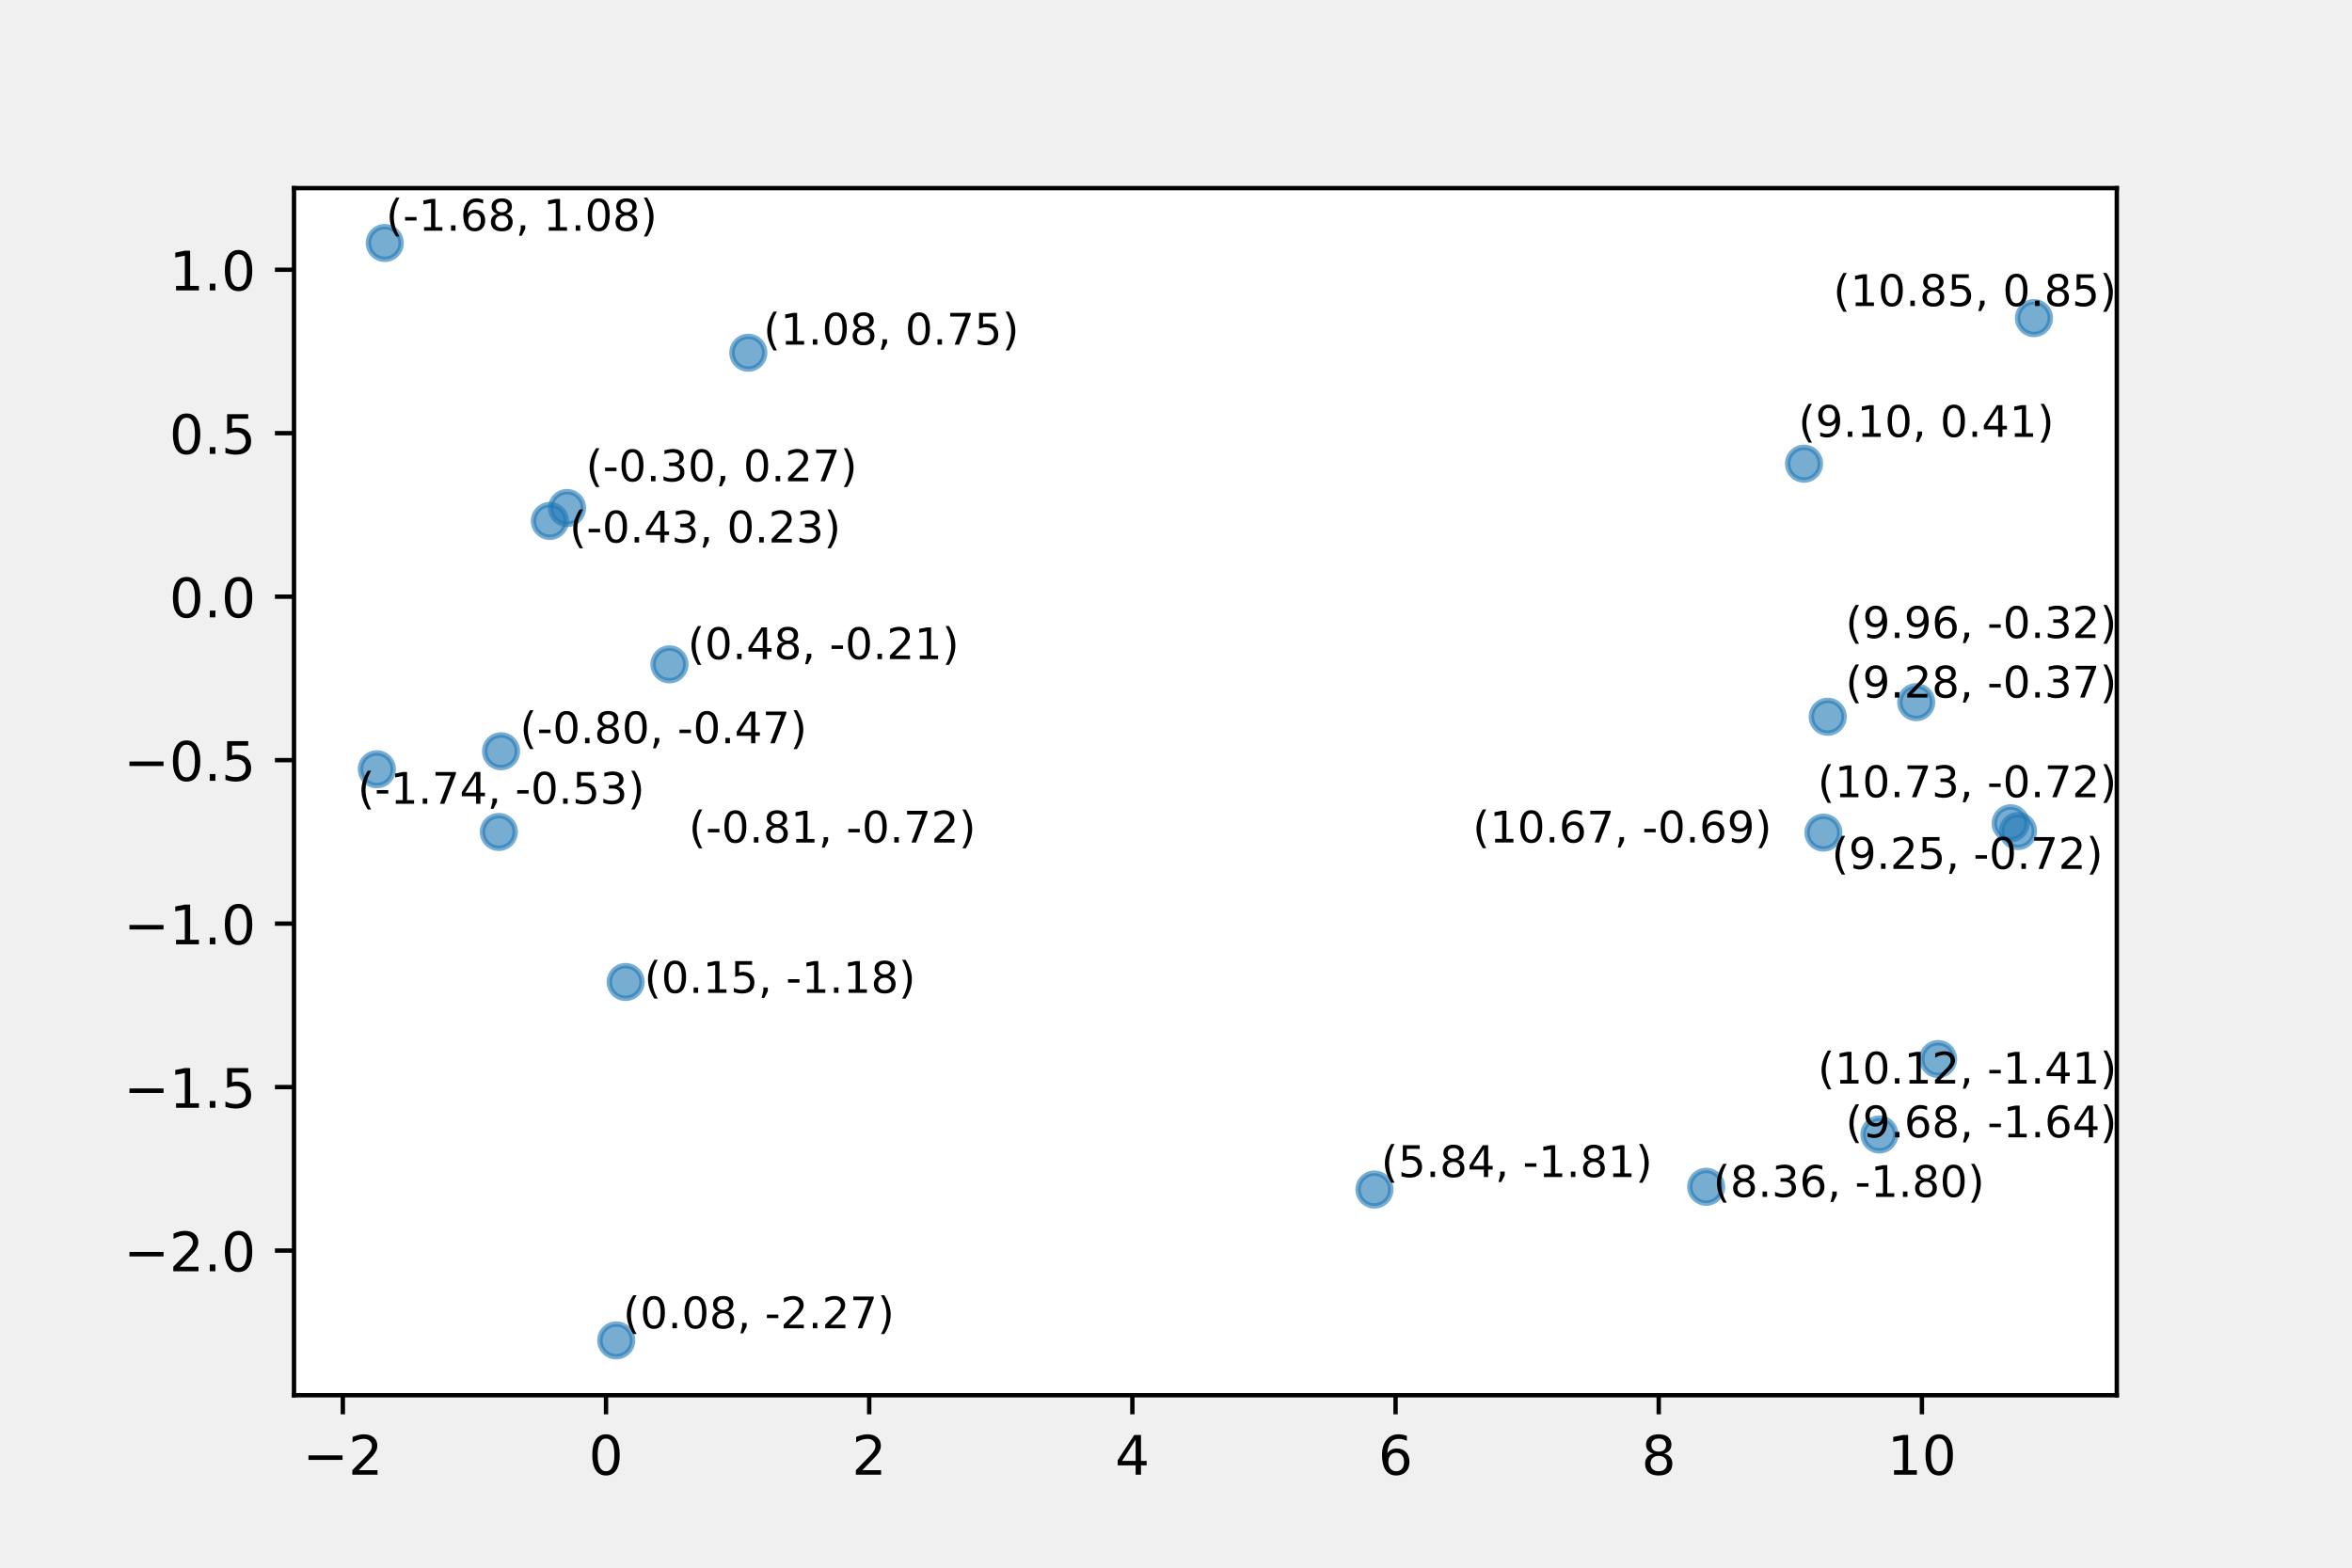
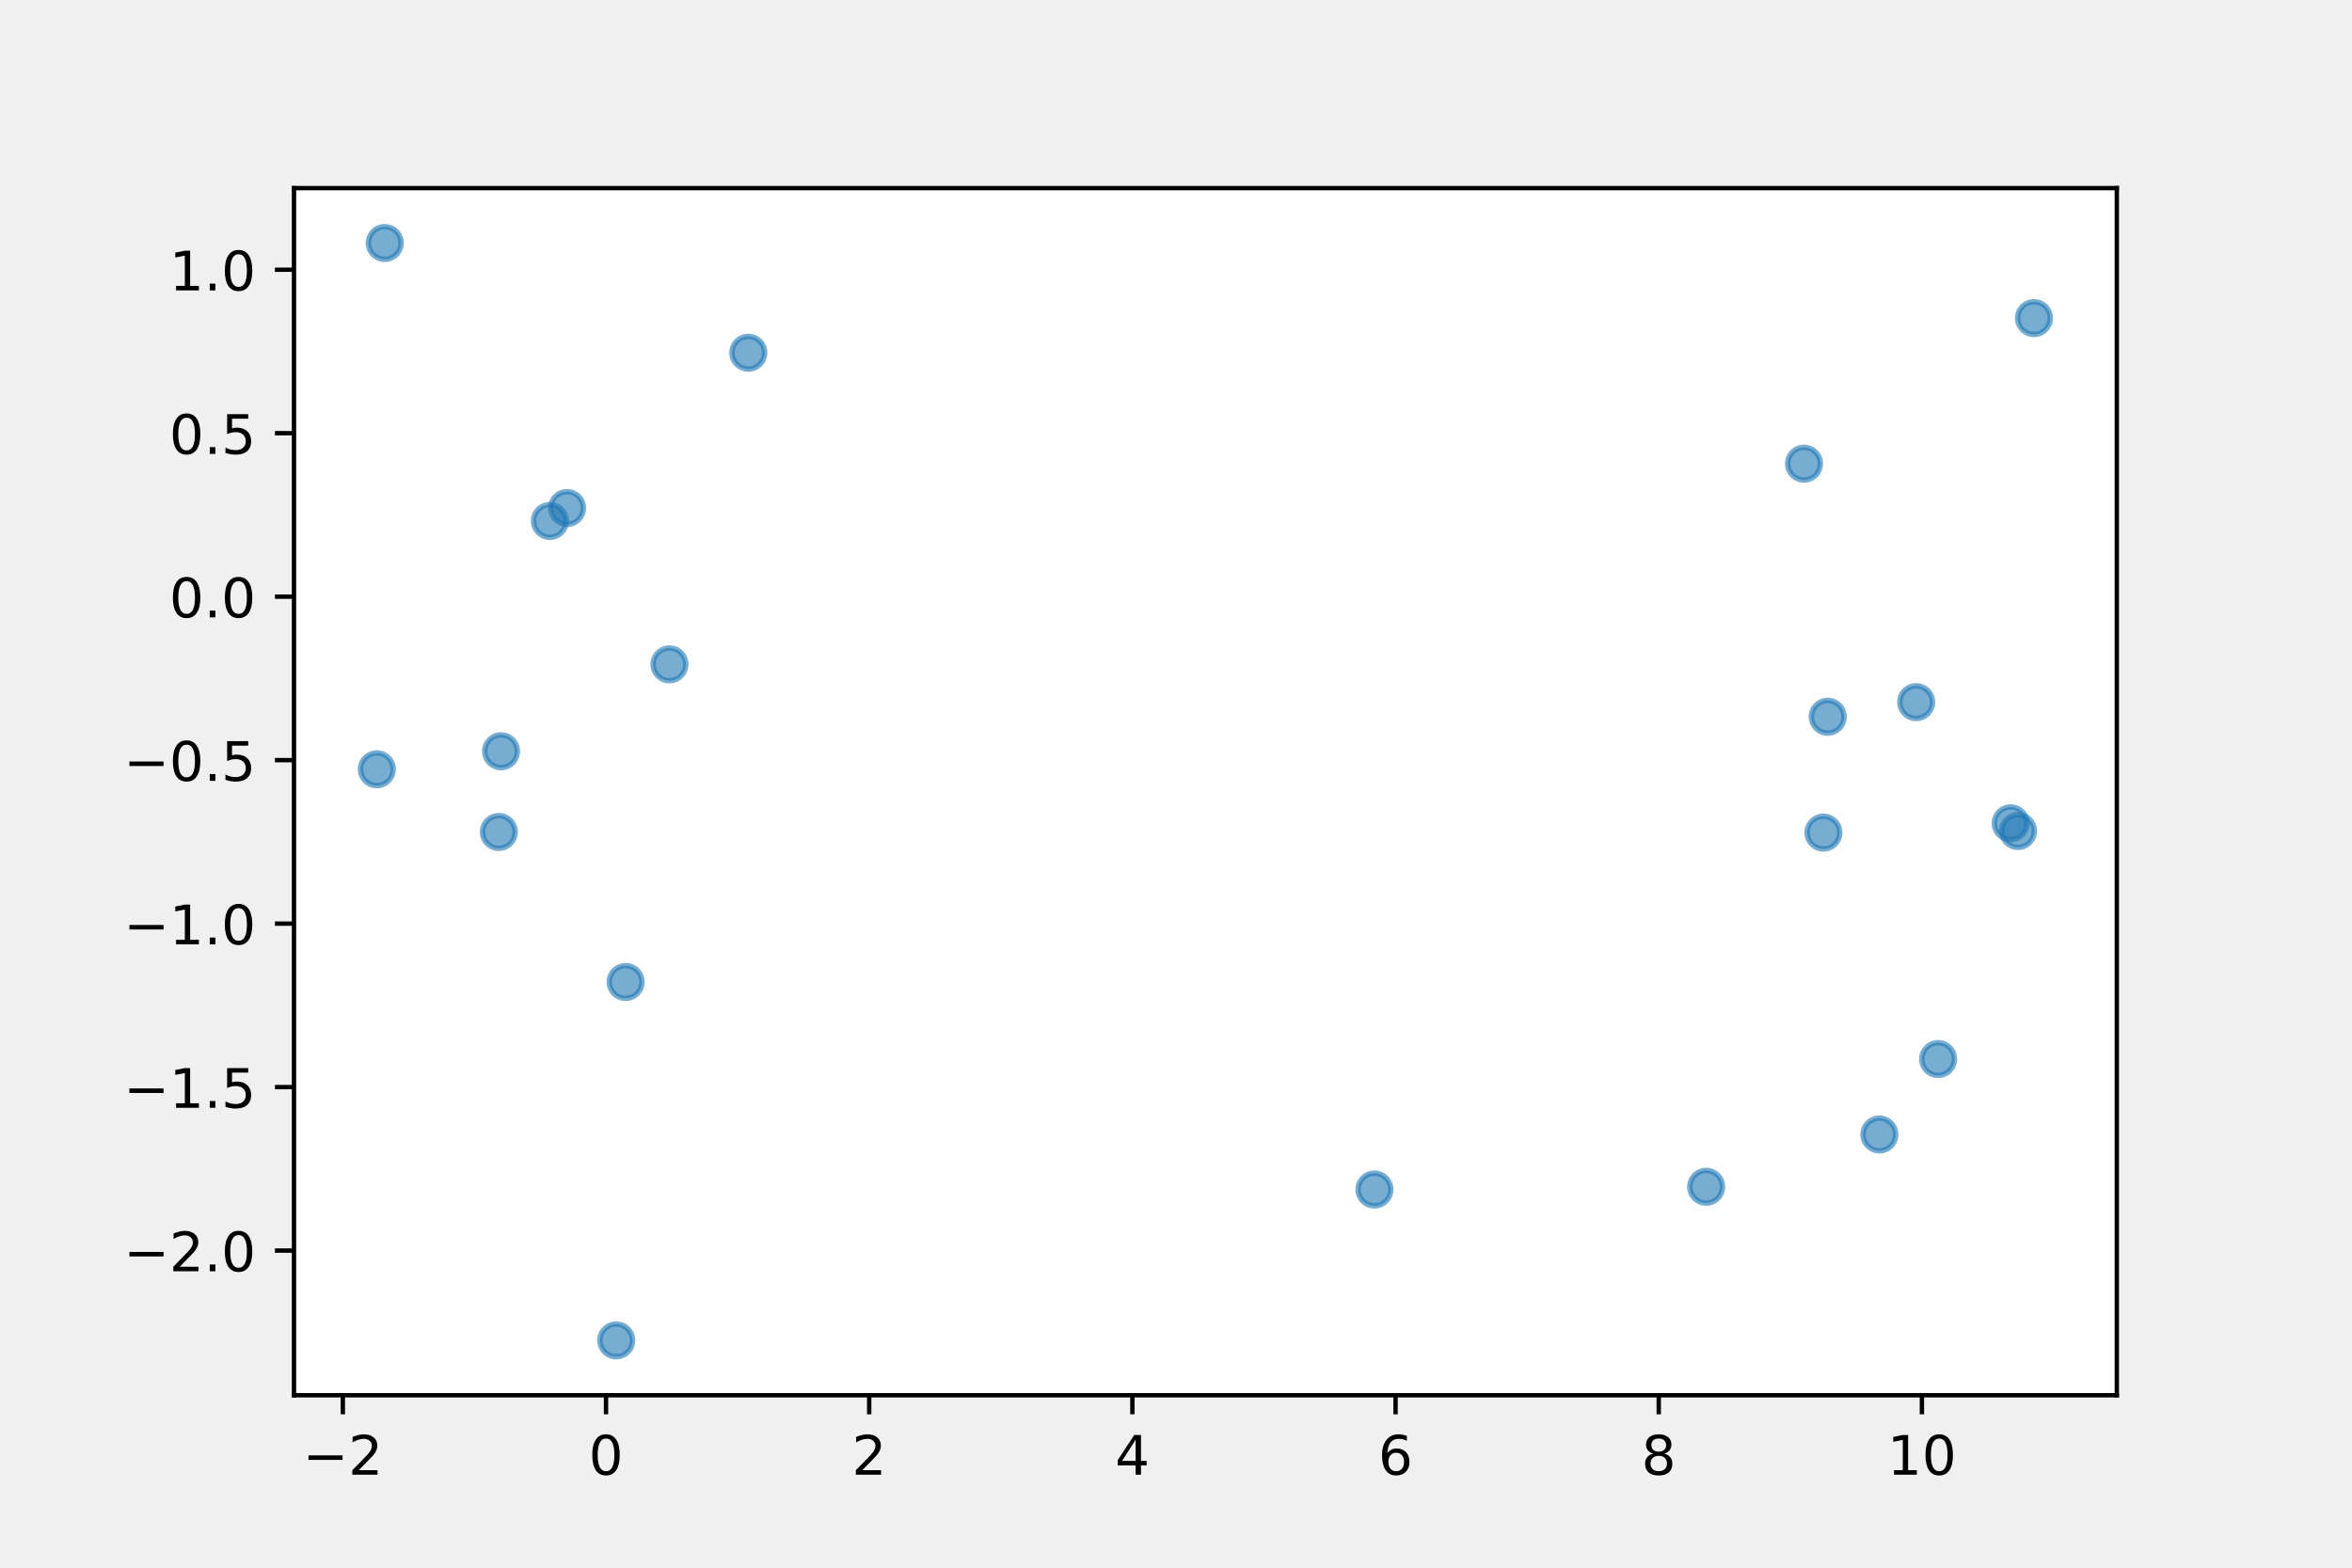
<svg xmlns="http://www.w3.org/2000/svg" xmlns:xlink="http://www.w3.org/1999/xlink" width="432pt" height="288pt" viewBox="0 0 432 288" version="1.1">
  <defs>
    <style type="text/css">*{stroke-linejoin: round; stroke-linecap: butt}</style>
  </defs>
  <g id="figure_1">
    <g id="patch_1">
      <path d="M 0 288  L 432 288  L 432 0  L 0 0  L 0 288  z " style="fill: none" />
    </g>
    <g id="axes_1">
      <g id="patch_2">
        <path d="M 54 256.32  L 388.8 256.32  L 388.8 34.56  L 54 34.56  z " style="fill: #ffffff" />
      </g>
      <g id="PathCollection_1">
        <defs>
-           <path id="mcb0dce5cf6" d="M 0 3  C 0.796 3 1.559 2.684 2.121 2.121  C 2.684 1.559 3 0.796 3 0  C 3 -0.796 2.684 -1.559 2.121 -2.121  C 1.559 -2.684 0.796 -3 0 -3  C -0.796 -3 -1.559 -2.684 -2.121 -2.121  C -2.684 -1.559 -3 -0.796 -3 0  C -3 0.796 -2.684 1.559 -2.121 2.121  C -1.559 2.684 -0.796 3 0 3  z " style="stroke: #1f77b4; stroke-opacity: 0.6" />
+           <path id="mb36b441640" d="M 0 3  C 0.796 3 1.559 2.684 2.121 2.121  C 2.684 1.559 3 0.796 3 0  C 3 -0.796 2.684 -1.559 2.121 -2.121  C 1.559 -2.684 0.796 -3 0 -3  C -0.796 -3 -1.559 -2.684 -2.121 -2.121  C -2.684 -1.559 -3 -0.796 -3 0  C -3 0.796 -2.684 1.559 -2.121 2.121  C -1.559 2.684 -0.796 3 0 3  z " style="stroke: #1f77b4; stroke-opacity: 0.6" />
        </defs>
-         <g clip-path="url(#pffc2792669)">
-           <use xlink:href="#mcb0dce5cf6" x="100.999" y="95.705" style="fill: #1f77b4; fill-opacity: 0.6; stroke: #1f77b4; stroke-opacity: 0.6" />
-           <use xlink:href="#mcb0dce5cf6" x="137.446" y="64.802" style="fill: #1f77b4; fill-opacity: 0.6; stroke: #1f77b4; stroke-opacity: 0.6" />
-           <use xlink:href="#mcb0dce5cf6" x="114.914" y="180.402" style="fill: #1f77b4; fill-opacity: 0.6; stroke: #1f77b4; stroke-opacity: 0.6" />
-           <use xlink:href="#mcb0dce5cf6" x="122.96" y="122.05" style="fill: #1f77b4; fill-opacity: 0.6; stroke: #1f77b4; stroke-opacity: 0.6" />
-           <use xlink:href="#mcb0dce5cf6" x="91.624" y="152.842" style="fill: #1f77b4; fill-opacity: 0.6; stroke: #1f77b4; stroke-opacity: 0.6" />
-           <use xlink:href="#mcb0dce5cf6" x="69.218" y="141.323" style="fill: #1f77b4; fill-opacity: 0.6; stroke: #1f77b4; stroke-opacity: 0.6" />
-           <use xlink:href="#mcb0dce5cf6" x="70.669" y="44.64" style="fill: #1f77b4; fill-opacity: 0.6; stroke: #1f77b4; stroke-opacity: 0.6" />
-           <use xlink:href="#mcb0dce5cf6" x="113.187" y="246.24" style="fill: #1f77b4; fill-opacity: 0.6; stroke: #1f77b4; stroke-opacity: 0.6" />
-           <use xlink:href="#mcb0dce5cf6" x="104.15" y="93.326" style="fill: #1f77b4; fill-opacity: 0.6; stroke: #1f77b4; stroke-opacity: 0.6" />
-           <use xlink:href="#mcb0dce5cf6" x="92.03" y="138.013" style="fill: #1f77b4; fill-opacity: 0.6; stroke: #1f77b4; stroke-opacity: 0.6" />
-           <use xlink:href="#mcb0dce5cf6" x="331.353" y="85.183" style="fill: #1f77b4; fill-opacity: 0.6; stroke: #1f77b4; stroke-opacity: 0.6" />
-           <use xlink:href="#mcb0dce5cf6" x="355.982" y="194.557" style="fill: #1f77b4; fill-opacity: 0.6; stroke: #1f77b4; stroke-opacity: 0.6" />
-           <use xlink:href="#mcb0dce5cf6" x="313.377" y="218.024" style="fill: #1f77b4; fill-opacity: 0.6; stroke: #1f77b4; stroke-opacity: 0.6" />
-           <use xlink:href="#mcb0dce5cf6" x="345.194" y="208.418" style="fill: #1f77b4; fill-opacity: 0.6; stroke: #1f77b4; stroke-opacity: 0.6" />
-           <use xlink:href="#mcb0dce5cf6" x="373.582" y="58.441" style="fill: #1f77b4; fill-opacity: 0.6; stroke: #1f77b4; stroke-opacity: 0.6" />
-           <use xlink:href="#mcb0dce5cf6" x="335.705" y="131.676" style="fill: #1f77b4; fill-opacity: 0.6; stroke: #1f77b4; stroke-opacity: 0.6" />
-           <use xlink:href="#mcb0dce5cf6" x="369.306" y="151.248" style="fill: #1f77b4; fill-opacity: 0.6; stroke: #1f77b4; stroke-opacity: 0.6" />
-           <use xlink:href="#mcb0dce5cf6" x="334.914" y="152.961" style="fill: #1f77b4; fill-opacity: 0.6; stroke: #1f77b4; stroke-opacity: 0.6" />
-           <use xlink:href="#mcb0dce5cf6" x="351.953" y="128.991" style="fill: #1f77b4; fill-opacity: 0.6; stroke: #1f77b4; stroke-opacity: 0.6" />
-           <use xlink:href="#mcb0dce5cf6" x="370.656" y="152.669" style="fill: #1f77b4; fill-opacity: 0.6; stroke: #1f77b4; stroke-opacity: 0.6" />
-           <use xlink:href="#mcb0dce5cf6" x="252.449" y="218.529" style="fill: #1f77b4; fill-opacity: 0.6; stroke: #1f77b4; stroke-opacity: 0.6" />
+         <g clip-path="url(#p7d87bf1b41)">
+           <use xlink:href="#mb36b441640" x="100.999" y="95.705" style="fill: #1f77b4; fill-opacity: 0.6; stroke: #1f77b4; stroke-opacity: 0.6" />
+           <use xlink:href="#mb36b441640" x="137.446" y="64.802" style="fill: #1f77b4; fill-opacity: 0.6; stroke: #1f77b4; stroke-opacity: 0.6" />
+           <use xlink:href="#mb36b441640" x="114.914" y="180.402" style="fill: #1f77b4; fill-opacity: 0.6; stroke: #1f77b4; stroke-opacity: 0.6" />
+           <use xlink:href="#mb36b441640" x="122.96" y="122.05" style="fill: #1f77b4; fill-opacity: 0.6; stroke: #1f77b4; stroke-opacity: 0.6" />
+           <use xlink:href="#mb36b441640" x="91.624" y="152.842" style="fill: #1f77b4; fill-opacity: 0.6; stroke: #1f77b4; stroke-opacity: 0.6" />
+           <use xlink:href="#mb36b441640" x="69.218" y="141.323" style="fill: #1f77b4; fill-opacity: 0.6; stroke: #1f77b4; stroke-opacity: 0.6" />
+           <use xlink:href="#mb36b441640" x="70.669" y="44.64" style="fill: #1f77b4; fill-opacity: 0.6; stroke: #1f77b4; stroke-opacity: 0.6" />
+           <use xlink:href="#mb36b441640" x="113.187" y="246.24" style="fill: #1f77b4; fill-opacity: 0.6; stroke: #1f77b4; stroke-opacity: 0.6" />
+           <use xlink:href="#mb36b441640" x="104.15" y="93.326" style="fill: #1f77b4; fill-opacity: 0.6; stroke: #1f77b4; stroke-opacity: 0.6" />
+           <use xlink:href="#mb36b441640" x="92.03" y="138.013" style="fill: #1f77b4; fill-opacity: 0.6; stroke: #1f77b4; stroke-opacity: 0.6" />
+           <use xlink:href="#mb36b441640" x="331.353" y="85.183" style="fill: #1f77b4; fill-opacity: 0.6; stroke: #1f77b4; stroke-opacity: 0.6" />
+           <use xlink:href="#mb36b441640" x="355.982" y="194.557" style="fill: #1f77b4; fill-opacity: 0.6; stroke: #1f77b4; stroke-opacity: 0.6" />
+           <use xlink:href="#mb36b441640" x="313.377" y="218.024" style="fill: #1f77b4; fill-opacity: 0.6; stroke: #1f77b4; stroke-opacity: 0.6" />
+           <use xlink:href="#mb36b441640" x="345.194" y="208.418" style="fill: #1f77b4; fill-opacity: 0.6; stroke: #1f77b4; stroke-opacity: 0.6" />
+           <use xlink:href="#mb36b441640" x="373.582" y="58.441" style="fill: #1f77b4; fill-opacity: 0.6; stroke: #1f77b4; stroke-opacity: 0.6" />
+           <use xlink:href="#mb36b441640" x="335.705" y="131.676" style="fill: #1f77b4; fill-opacity: 0.6; stroke: #1f77b4; stroke-opacity: 0.6" />
+           <use xlink:href="#mb36b441640" x="369.306" y="151.248" style="fill: #1f77b4; fill-opacity: 0.6; stroke: #1f77b4; stroke-opacity: 0.6" />
+           <use xlink:href="#mb36b441640" x="334.914" y="152.961" style="fill: #1f77b4; fill-opacity: 0.6; stroke: #1f77b4; stroke-opacity: 0.6" />
+           <use xlink:href="#mb36b441640" x="351.953" y="128.991" style="fill: #1f77b4; fill-opacity: 0.6; stroke: #1f77b4; stroke-opacity: 0.6" />
+           <use xlink:href="#mb36b441640" x="370.656" y="152.669" style="fill: #1f77b4; fill-opacity: 0.6; stroke: #1f77b4; stroke-opacity: 0.6" />
+           <use xlink:href="#mb36b441640" x="252.449" y="218.529" style="fill: #1f77b4; fill-opacity: 0.6; stroke: #1f77b4; stroke-opacity: 0.6" />
        </g>
      </g>
      <g id="matplotlib.axis_1">
        <g id="xtick_1">
          <g id="line2d_1">
            <defs>
-               <path id="mb8b81e1e18" d="M 0 0  L 0 3.5  " style="stroke: #000000; stroke-width: 0.8" />
+               <path id="m997bade9bd" d="M 0 0  L 0 3.5  " style="stroke: #000000; stroke-width: 0.8" />
            </defs>
            <g>
-               <use xlink:href="#mb8b81e1e18" x="62.971" y="256.32" style="stroke: #000000; stroke-width: 0.8" />
+               <use xlink:href="#m997bade9bd" x="62.971" y="256.32" style="stroke: #000000; stroke-width: 0.8" />
            </g>
          </g>
          <g id="text_1">
            <g transform="translate(55.60039 270.9184) scale(0.1 -0.1)">
              <defs>
                <path id="DejaVuSans-2212" d="M 678 2272  L 4684 2272  L 4684 1741  L 678 1741  L 678 2272  z " transform="scale(0.015625)" />
                <path id="DejaVuSans-32" d="M 1228 531  L 3431 531  L 3431 0  L 469 0  L 469 531  Q 828 903 1448 1529  Q 2069 2156 2228 2338  Q 2531 2678 2651 2914  Q 2772 3150 2772 3378  Q 2772 3750 2511 3984  Q 2250 4219 1831 4219  Q 1534 4219 1204 4116  Q 875 4013 500 3803  L 500 4441  Q 881 4594 1212 4672  Q 1544 4750 1819 4750  Q 2544 4750 2975 4387  Q 3406 4025 3406 3419  Q 3406 3131 3298 2873  Q 3191 2616 2906 2266  Q 2828 2175 2409 1742  Q 1991 1309 1228 531  z " transform="scale(0.015625)" />
              </defs>
              <use xlink:href="#DejaVuSans-2212" />
              <use xlink:href="#DejaVuSans-32" x="83.789" />
            </g>
          </g>
        </g>
        <g id="xtick_2">
          <g id="line2d_2">
            <g>
-               <use xlink:href="#mb8b81e1e18" x="111.31" y="256.32" style="stroke: #000000; stroke-width: 0.8" />
+               <use xlink:href="#m997bade9bd" x="111.31" y="256.32" style="stroke: #000000; stroke-width: 0.8" />
            </g>
          </g>
          <g id="text_2">
            <g transform="translate(108.129 270.9184) scale(0.1 -0.1)">
              <defs>
                <path id="DejaVuSans-30" d="M 2034 4250  Q 1547 4250 1301 3770  Q 1056 3291 1056 2328  Q 1056 1369 1301 889  Q 1547 409 2034 409  Q 2525 409 2770 889  Q 3016 1369 3016 2328  Q 3016 3291 2770 3770  Q 2525 4250 2034 4250  z M 2034 4750  Q 2819 4750 3233 4129  Q 3647 3509 3647 2328  Q 3647 1150 3233 529  Q 2819 -91 2034 -91  Q 1250 -91 836 529  Q 422 1150 422 2328  Q 422 3509 836 4129  Q 1250 4750 2034 4750  z " transform="scale(0.015625)" />
              </defs>
              <use xlink:href="#DejaVuSans-30" />
            </g>
          </g>
        </g>
        <g id="xtick_3">
          <g id="line2d_3">
            <g>
-               <use xlink:href="#mb8b81e1e18" x="159.649" y="256.32" style="stroke: #000000; stroke-width: 0.8" />
+               <use xlink:href="#m997bade9bd" x="159.649" y="256.32" style="stroke: #000000; stroke-width: 0.8" />
            </g>
          </g>
          <g id="text_3">
            <g transform="translate(156.4679 270.9184) scale(0.1 -0.1)">
              <use xlink:href="#DejaVuSans-32" />
            </g>
          </g>
        </g>
        <g id="xtick_4">
          <g id="line2d_4">
            <g>
-               <use xlink:href="#mb8b81e1e18" x="207.988" y="256.32" style="stroke: #000000; stroke-width: 0.8" />
+               <use xlink:href="#m997bade9bd" x="207.988" y="256.32" style="stroke: #000000; stroke-width: 0.8" />
            </g>
          </g>
          <g id="text_4">
            <g transform="translate(204.8067 270.9184) scale(0.1 -0.1)">
              <defs>
                <path id="DejaVuSans-34" d="M 2419 4116  L 825 1625  L 2419 1625  L 2419 4116  z M 2253 4666  L 3047 4666  L 3047 1625  L 3713 1625  L 3713 1100  L 3047 1100  L 3047 0  L 2419 0  L 2419 1100  L 313 1100  L 313 1709  L 2253 4666  z " transform="scale(0.015625)" />
              </defs>
              <use xlink:href="#DejaVuSans-34" />
            </g>
          </g>
        </g>
        <g id="xtick_5">
          <g id="line2d_5">
            <g>
-               <use xlink:href="#mb8b81e1e18" x="256.327" y="256.32" style="stroke: #000000; stroke-width: 0.8" />
+               <use xlink:href="#m997bade9bd" x="256.327" y="256.32" style="stroke: #000000; stroke-width: 0.8" />
            </g>
          </g>
          <g id="text_5">
            <g transform="translate(253.1455 270.9184) scale(0.1 -0.1)">
              <defs>
                <path id="DejaVuSans-36" d="M 2113 2584  Q 1688 2584 1439 2293  Q 1191 2003 1191 1497  Q 1191 994 1439 701  Q 1688 409 2113 409  Q 2538 409 2786 701  Q 3034 994 3034 1497  Q 3034 2003 2786 2293  Q 2538 2584 2113 2584  z M 3366 4563  L 3366 3988  Q 3128 4100 2886 4159  Q 2644 4219 2406 4219  Q 1781 4219 1451 3797  Q 1122 3375 1075 2522  Q 1259 2794 1537 2939  Q 1816 3084 2150 3084  Q 2853 3084 3261 2657  Q 3669 2231 3669 1497  Q 3669 778 3244 343  Q 2819 -91 2113 -91  Q 1303 -91 875 529  Q 447 1150 447 2328  Q 447 3434 972 4092  Q 1497 4750 2381 4750  Q 2619 4750 2861 4703  Q 3103 4656 3366 4563  z " transform="scale(0.015625)" />
              </defs>
              <use xlink:href="#DejaVuSans-36" />
            </g>
          </g>
        </g>
        <g id="xtick_6">
          <g id="line2d_6">
            <g>
-               <use xlink:href="#mb8b81e1e18" x="304.666" y="256.32" style="stroke: #000000; stroke-width: 0.8" />
+               <use xlink:href="#m997bade9bd" x="304.666" y="256.32" style="stroke: #000000; stroke-width: 0.8" />
            </g>
          </g>
          <g id="text_6">
            <g transform="translate(301.4843 270.9184) scale(0.1 -0.1)">
              <defs>
                <path id="DejaVuSans-38" d="M 2034 2216  Q 1584 2216 1326 1975  Q 1069 1734 1069 1313  Q 1069 891 1326 650  Q 1584 409 2034 409  Q 2484 409 2743 651  Q 3003 894 3003 1313  Q 3003 1734 2745 1975  Q 2488 2216 2034 2216  z M 1403 2484  Q 997 2584 770 2862  Q 544 3141 544 3541  Q 544 4100 942 4425  Q 1341 4750 2034 4750  Q 2731 4750 3128 4425  Q 3525 4100 3525 3541  Q 3525 3141 3298 2862  Q 3072 2584 2669 2484  Q 3125 2378 3379 2068  Q 3634 1759 3634 1313  Q 3634 634 3220 271  Q 2806 -91 2034 -91  Q 1263 -91 848 271  Q 434 634 434 1313  Q 434 1759 690 2068  Q 947 2378 1403 2484  z M 1172 3481  Q 1172 3119 1398 2916  Q 1625 2713 2034 2713  Q 2441 2713 2670 2916  Q 2900 3119 2900 3481  Q 2900 3844 2670 4047  Q 2441 4250 2034 4250  Q 1625 4250 1398 4047  Q 1172 3844 1172 3481  z " transform="scale(0.015625)" />
              </defs>
              <use xlink:href="#DejaVuSans-38" />
            </g>
          </g>
        </g>
        <g id="xtick_7">
          <g id="line2d_7">
            <g>
-               <use xlink:href="#mb8b81e1e18" x="353.004" y="256.32" style="stroke: #000000; stroke-width: 0.8" />
+               <use xlink:href="#m997bade9bd" x="353.004" y="256.32" style="stroke: #000000; stroke-width: 0.8" />
            </g>
          </g>
          <g id="text_7">
            <g transform="translate(346.6418 270.9184) scale(0.1 -0.1)">
              <defs>
                <path id="DejaVuSans-31" d="M 794 531  L 1825 531  L 1825 4091  L 703 3866  L 703 4441  L 1819 4666  L 2450 4666  L 2450 531  L 3481 531  L 3481 0  L 794 0  L 794 531  z " transform="scale(0.015625)" />
              </defs>
              <use xlink:href="#DejaVuSans-31" />
              <use xlink:href="#DejaVuSans-30" x="63.623" />
            </g>
          </g>
        </g>
      </g>
      <g id="matplotlib.axis_2">
        <g id="ytick_1">
          <g id="line2d_8">
            <defs>
-               <path id="mc0af4d2acd" d="M 0 0  L -3.5 0  " style="stroke: #000000; stroke-width: 0.8" />
+               <path id="ma5cf515ce1" d="M 0 0  L -3.5 0  " style="stroke: #000000; stroke-width: 0.8" />
            </defs>
            <g>
-               <use xlink:href="#mc0af4d2acd" x="54" y="229.742" style="stroke: #000000; stroke-width: 0.8" />
+               <use xlink:href="#ma5cf515ce1" x="54" y="229.742" style="stroke: #000000; stroke-width: 0.8" />
            </g>
          </g>
          <g id="text_8">
            <g transform="translate(22.71719 233.5407) scale(0.1 -0.1)">
              <defs>
                <path id="DejaVuSans-2e" d="M 684 794  L 1344 794  L 1344 0  L 684 0  L 684 794  z " transform="scale(0.015625)" />
              </defs>
              <use xlink:href="#DejaVuSans-2212" />
              <use xlink:href="#DejaVuSans-32" x="83.789" />
              <use xlink:href="#DejaVuSans-2e" x="147.412" />
              <use xlink:href="#DejaVuSans-30" x="179.199" />
            </g>
          </g>
        </g>
        <g id="ytick_2">
          <g id="line2d_9">
            <g>
-               <use xlink:href="#mc0af4d2acd" x="54" y="199.71" style="stroke: #000000; stroke-width: 0.8" />
+               <use xlink:href="#ma5cf515ce1" x="54" y="199.71" style="stroke: #000000; stroke-width: 0.8" />
            </g>
          </g>
          <g id="text_9">
            <g transform="translate(22.71719 203.5089) scale(0.1 -0.1)">
              <defs>
                <path id="DejaVuSans-35" d="M 691 4666  L 3169 4666  L 3169 4134  L 1269 4134  L 1269 2991  Q 1406 3038 1543 3061  Q 1681 3084 1819 3084  Q 2600 3084 3056 2656  Q 3513 2228 3513 1497  Q 3513 744 3044 326  Q 2575 -91 1722 -91  Q 1428 -91 1123 -41  Q 819 9 494 109  L 494 744  Q 775 591 1075 516  Q 1375 441 1709 441  Q 2250 441 2565 725  Q 2881 1009 2881 1497  Q 2881 1984 2565 2268  Q 2250 2553 1709 2553  Q 1456 2553 1204 2497  Q 953 2441 691 2322  L 691 4666  z " transform="scale(0.015625)" />
              </defs>
              <use xlink:href="#DejaVuSans-2212" />
              <use xlink:href="#DejaVuSans-31" x="83.789" />
              <use xlink:href="#DejaVuSans-2e" x="147.412" />
              <use xlink:href="#DejaVuSans-35" x="179.199" />
            </g>
          </g>
        </g>
        <g id="ytick_3">
          <g id="line2d_10">
            <g>
-               <use xlink:href="#mc0af4d2acd" x="54" y="169.678" style="stroke: #000000; stroke-width: 0.8" />
+               <use xlink:href="#ma5cf515ce1" x="54" y="169.678" style="stroke: #000000; stroke-width: 0.8" />
            </g>
          </g>
          <g id="text_10">
            <g transform="translate(22.71719 173.4771) scale(0.1 -0.1)">
              <use xlink:href="#DejaVuSans-2212" />
              <use xlink:href="#DejaVuSans-31" x="83.789" />
              <use xlink:href="#DejaVuSans-2e" x="147.412" />
              <use xlink:href="#DejaVuSans-30" x="179.199" />
            </g>
          </g>
        </g>
        <g id="ytick_4">
          <g id="line2d_11">
            <g>
-               <use xlink:href="#mc0af4d2acd" x="54" y="139.646" style="stroke: #000000; stroke-width: 0.8" />
+               <use xlink:href="#ma5cf515ce1" x="54" y="139.646" style="stroke: #000000; stroke-width: 0.8" />
            </g>
          </g>
          <g id="text_11">
            <g transform="translate(22.71719 143.4452) scale(0.1 -0.1)">
              <use xlink:href="#DejaVuSans-2212" />
              <use xlink:href="#DejaVuSans-30" x="83.789" />
              <use xlink:href="#DejaVuSans-2e" x="147.412" />
              <use xlink:href="#DejaVuSans-35" x="179.199" />
            </g>
          </g>
        </g>
        <g id="ytick_5">
          <g id="line2d_12">
            <g>
-               <use xlink:href="#mc0af4d2acd" x="54" y="109.614" style="stroke: #000000; stroke-width: 0.8" />
+               <use xlink:href="#ma5cf515ce1" x="54" y="109.614" style="stroke: #000000; stroke-width: 0.8" />
            </g>
          </g>
          <g id="text_12">
            <g transform="translate(31.09688 113.4134) scale(0.1 -0.1)">
              <use xlink:href="#DejaVuSans-30" />
              <use xlink:href="#DejaVuSans-2e" x="63.623" />
              <use xlink:href="#DejaVuSans-30" x="95.41" />
            </g>
          </g>
        </g>
        <g id="ytick_6">
          <g id="line2d_13">
            <g>
-               <use xlink:href="#mc0af4d2acd" x="54" y="79.582" style="stroke: #000000; stroke-width: 0.8" />
+               <use xlink:href="#ma5cf515ce1" x="54" y="79.582" style="stroke: #000000; stroke-width: 0.8" />
            </g>
          </g>
          <g id="text_13">
            <g transform="translate(31.09688 83.38158) scale(0.1 -0.1)">
              <use xlink:href="#DejaVuSans-30" />
              <use xlink:href="#DejaVuSans-2e" x="63.623" />
              <use xlink:href="#DejaVuSans-35" x="95.41" />
            </g>
          </g>
        </g>
        <g id="ytick_7">
          <g id="line2d_14">
            <g>
-               <use xlink:href="#mc0af4d2acd" x="54" y="49.551" style="stroke: #000000; stroke-width: 0.8" />
+               <use xlink:href="#ma5cf515ce1" x="54" y="49.551" style="stroke: #000000; stroke-width: 0.8" />
            </g>
          </g>
          <g id="text_14">
            <g transform="translate(31.09688 53.34975) scale(0.1 -0.1)">
              <use xlink:href="#DejaVuSans-31" />
              <use xlink:href="#DejaVuSans-2e" x="63.623" />
              <use xlink:href="#DejaVuSans-30" x="95.41" />
            </g>
          </g>
        </g>
      </g>
      <g id="patch_3">
        <path d="M 54 256.32  L 54 34.56  " style="fill: none; stroke: #000000; stroke-width: 0.8; stroke-linejoin: miter; stroke-linecap: square" />
      </g>
      <g id="patch_4">
        <path d="M 388.8 256.32  L 388.8 34.56  " style="fill: none; stroke: #000000; stroke-width: 0.8; stroke-linejoin: miter; stroke-linecap: square" />
      </g>
      <g id="patch_5">
        <path d="M 54 256.32  L 388.8 256.32  " style="fill: none; stroke: #000000; stroke-width: 0.8; stroke-linejoin: miter; stroke-linecap: square" />
      </g>
      <g id="patch_6">
        <path d="M 54 34.56  L 388.8 34.56  " style="fill: none; stroke: #000000; stroke-width: 0.8; stroke-linejoin: miter; stroke-linecap: square" />
      </g>
-       <g id="text_15">
-         <g transform="translate(104.6049 99.65909) scale(0.08 -0.08)">
-           <defs>
-             <path id="DejaVuSans-28" d="M 1984 4856  Q 1566 4138 1362 3434  Q 1159 2731 1159 2009  Q 1159 1288 1364 580  Q 1569 -128 1984 -844  L 1484 -844  Q 1016 -109 783 600  Q 550 1309 550 2009  Q 550 2706 781 3412  Q 1013 4119 1484 4856  L 1984 4856  z " transform="scale(0.015625)" />
-             <path id="DejaVuSans-2d" d="M 313 2009  L 1997 2009  L 1997 1497  L 313 1497  L 313 2009  z " transform="scale(0.015625)" />
-             <path id="DejaVuSans-33" d="M 2597 2516  Q 3050 2419 3304 2112  Q 3559 1806 3559 1356  Q 3559 666 3084 287  Q 2609 -91 1734 -91  Q 1441 -91 1130 -33  Q 819 25 488 141  L 488 750  Q 750 597 1062 519  Q 1375 441 1716 441  Q 2309 441 2620 675  Q 2931 909 2931 1356  Q 2931 1769 2642 2001  Q 2353 2234 1838 2234  L 1294 2234  L 1294 2753  L 1863 2753  Q 2328 2753 2575 2939  Q 2822 3125 2822 3475  Q 2822 3834 2567 4026  Q 2313 4219 1838 4219  Q 1578 4219 1281 4162  Q 984 4106 628 3988  L 628 4550  Q 988 4650 1302 4700  Q 1616 4750 1894 4750  Q 2613 4750 3031 4423  Q 3450 4097 3450 3541  Q 3450 3153 3228 2886  Q 3006 2619 2597 2516  z " transform="scale(0.015625)" />
-             <path id="DejaVuSans-2c" d="M 750 794  L 1409 794  L 1409 256  L 897 -744  L 494 -744  L 750 256  L 750 794  z " transform="scale(0.015625)" />
-             <path id="DejaVuSans-20" transform="scale(0.015625)" />
-             <path id="DejaVuSans-29" d="M 513 4856  L 1013 4856  Q 1481 4119 1714 3412  Q 1947 2706 1947 2009  Q 1947 1309 1714 600  Q 1481 -109 1013 -844  L 513 -844  Q 928 -128 1133 580  Q 1338 1288 1338 2009  Q 1338 2731 1133 3434  Q 928 4138 513 4856  z " transform="scale(0.015625)" />
-           </defs>
-           <use xlink:href="#DejaVuSans-28" />
-           <use xlink:href="#DejaVuSans-2d" x="39.014" />
-           <use xlink:href="#DejaVuSans-30" x="75.098" />
-           <use xlink:href="#DejaVuSans-2e" x="138.721" />
-           <use xlink:href="#DejaVuSans-34" x="170.508" />
-           <use xlink:href="#DejaVuSans-33" x="234.131" />
-           <use xlink:href="#DejaVuSans-2c" x="297.754" />
-           <use xlink:href="#DejaVuSans-20" x="329.541" />
-           <use xlink:href="#DejaVuSans-30" x="361.328" />
-           <use xlink:href="#DejaVuSans-2e" x="424.951" />
-           <use xlink:href="#DejaVuSans-32" x="456.738" />
-           <use xlink:href="#DejaVuSans-33" x="520.361" />
-           <use xlink:href="#DejaVuSans-29" x="583.984" />
-         </g>
-       </g>
-       <g id="text_16">
-         <g transform="translate(140.2261 63.31544) scale(0.08 -0.08)">
-           <defs>
-             <path id="DejaVuSans-37" d="M 525 4666  L 3525 4666  L 3525 4397  L 1831 0  L 1172 0  L 2766 4134  L 525 4134  L 525 4666  z " transform="scale(0.015625)" />
-           </defs>
-           <use xlink:href="#DejaVuSans-28" />
-           <use xlink:href="#DejaVuSans-31" x="39.014" />
-           <use xlink:href="#DejaVuSans-2e" x="102.637" />
-           <use xlink:href="#DejaVuSans-30" x="134.424" />
-           <use xlink:href="#DejaVuSans-38" x="198.047" />
-           <use xlink:href="#DejaVuSans-2c" x="261.67" />
-           <use xlink:href="#DejaVuSans-20" x="293.457" />
-           <use xlink:href="#DejaVuSans-30" x="325.244" />
-           <use xlink:href="#DejaVuSans-2e" x="388.867" />
-           <use xlink:href="#DejaVuSans-37" x="420.654" />
-           <use xlink:href="#DejaVuSans-35" x="484.277" />
-           <use xlink:href="#DejaVuSans-29" x="547.9" />
-         </g>
-       </g>
-       <g id="text_17">
-         <g transform="translate(118.3321 182.3984) scale(0.08 -0.08)">
-           <use xlink:href="#DejaVuSans-28" />
-           <use xlink:href="#DejaVuSans-30" x="39.014" />
-           <use xlink:href="#DejaVuSans-2e" x="102.637" />
-           <use xlink:href="#DejaVuSans-31" x="134.424" />
-           <use xlink:href="#DejaVuSans-35" x="198.047" />
-           <use xlink:href="#DejaVuSans-2c" x="261.67" />
-           <use xlink:href="#DejaVuSans-20" x="293.457" />
-           <use xlink:href="#DejaVuSans-2d" x="325.244" />
-           <use xlink:href="#DejaVuSans-31" x="361.328" />
-           <use xlink:href="#DejaVuSans-2e" x="424.951" />
-           <use xlink:href="#DejaVuSans-31" x="456.738" />
-           <use xlink:href="#DejaVuSans-38" x="520.361" />
-           <use xlink:href="#DejaVuSans-29" x="583.984" />
-         </g>
-       </g>
-       <g id="text_18">
-         <g transform="translate(126.3221 121.0879) scale(0.08 -0.08)">
-           <use xlink:href="#DejaVuSans-28" />
-           <use xlink:href="#DejaVuSans-30" x="39.014" />
-           <use xlink:href="#DejaVuSans-2e" x="102.637" />
-           <use xlink:href="#DejaVuSans-34" x="134.424" />
-           <use xlink:href="#DejaVuSans-38" x="198.047" />
-           <use xlink:href="#DejaVuSans-2c" x="261.67" />
-           <use xlink:href="#DejaVuSans-20" x="293.457" />
-           <use xlink:href="#DejaVuSans-2d" x="325.244" />
-           <use xlink:href="#DejaVuSans-30" x="361.328" />
-           <use xlink:href="#DejaVuSans-2e" x="424.951" />
-           <use xlink:href="#DejaVuSans-32" x="456.738" />
-           <use xlink:href="#DejaVuSans-31" x="520.361" />
-           <use xlink:href="#DejaVuSans-29" x="583.984" />
-         </g>
-       </g>
-       <g id="text_19">
-         <g transform="translate(126.5192 154.7863) scale(0.08 -0.08)">
-           <use xlink:href="#DejaVuSans-28" />
-           <use xlink:href="#DejaVuSans-2d" x="39.014" />
-           <use xlink:href="#DejaVuSans-30" x="75.098" />
-           <use xlink:href="#DejaVuSans-2e" x="138.721" />
-           <use xlink:href="#DejaVuSans-38" x="170.508" />
-           <use xlink:href="#DejaVuSans-31" x="234.131" />
-           <use xlink:href="#DejaVuSans-2c" x="297.754" />
-           <use xlink:href="#DejaVuSans-20" x="329.541" />
-           <use xlink:href="#DejaVuSans-2d" x="361.328" />
-           <use xlink:href="#DejaVuSans-30" x="397.412" />
-           <use xlink:href="#DejaVuSans-2e" x="461.035" />
-           <use xlink:href="#DejaVuSans-37" x="492.822" />
-           <use xlink:href="#DejaVuSans-32" x="556.445" />
-           <use xlink:href="#DejaVuSans-29" x="620.068" />
-         </g>
-       </g>
-       <g id="text_20">
-         <g transform="translate(65.69546 147.66) scale(0.08 -0.08)">
-           <use xlink:href="#DejaVuSans-28" />
-           <use xlink:href="#DejaVuSans-2d" x="39.014" />
-           <use xlink:href="#DejaVuSans-31" x="75.098" />
-           <use xlink:href="#DejaVuSans-2e" x="138.721" />
-           <use xlink:href="#DejaVuSans-37" x="170.508" />
-           <use xlink:href="#DejaVuSans-34" x="234.131" />
-           <use xlink:href="#DejaVuSans-2c" x="297.754" />
-           <use xlink:href="#DejaVuSans-20" x="329.541" />
-           <use xlink:href="#DejaVuSans-2d" x="361.328" />
-           <use xlink:href="#DejaVuSans-30" x="397.412" />
-           <use xlink:href="#DejaVuSans-2e" x="461.035" />
-           <use xlink:href="#DejaVuSans-35" x="492.822" />
-           <use xlink:href="#DejaVuSans-33" x="556.445" />
-           <use xlink:href="#DejaVuSans-29" x="620.068" />
-         </g>
-       </g>
-       <g id="text_21">
-         <g transform="translate(70.88894 42.38339) scale(0.08 -0.08)">
-           <use xlink:href="#DejaVuSans-28" />
-           <use xlink:href="#DejaVuSans-2d" x="39.014" />
-           <use xlink:href="#DejaVuSans-31" x="75.098" />
-           <use xlink:href="#DejaVuSans-2e" x="138.721" />
-           <use xlink:href="#DejaVuSans-36" x="170.508" />
-           <use xlink:href="#DejaVuSans-38" x="234.131" />
-           <use xlink:href="#DejaVuSans-2c" x="297.754" />
-           <use xlink:href="#DejaVuSans-20" x="329.541" />
-           <use xlink:href="#DejaVuSans-31" x="361.328" />
-           <use xlink:href="#DejaVuSans-2e" x="424.951" />
-           <use xlink:href="#DejaVuSans-30" x="456.738" />
-           <use xlink:href="#DejaVuSans-38" x="520.361" />
-           <use xlink:href="#DejaVuSans-29" x="583.984" />
-         </g>
-       </g>
-       <g id="text_22">
-         <g transform="translate(114.444 244.0195) scale(0.08 -0.08)">
-           <use xlink:href="#DejaVuSans-28" />
-           <use xlink:href="#DejaVuSans-30" x="39.014" />
-           <use xlink:href="#DejaVuSans-2e" x="102.637" />
-           <use xlink:href="#DejaVuSans-30" x="134.424" />
-           <use xlink:href="#DejaVuSans-38" x="198.047" />
-           <use xlink:href="#DejaVuSans-2c" x="261.67" />
-           <use xlink:href="#DejaVuSans-20" x="293.457" />
-           <use xlink:href="#DejaVuSans-2d" x="325.244" />
-           <use xlink:href="#DejaVuSans-32" x="361.328" />
-           <use xlink:href="#DejaVuSans-2e" x="424.951" />
-           <use xlink:href="#DejaVuSans-32" x="456.738" />
-           <use xlink:href="#DejaVuSans-37" x="520.361" />
-           <use xlink:href="#DejaVuSans-29" x="583.984" />
-         </g>
-       </g>
-       <g id="text_23">
-         <g transform="translate(107.6185 88.41863) scale(0.08 -0.08)">
-           <use xlink:href="#DejaVuSans-28" />
-           <use xlink:href="#DejaVuSans-2d" x="39.014" />
-           <use xlink:href="#DejaVuSans-30" x="75.098" />
-           <use xlink:href="#DejaVuSans-2e" x="138.721" />
-           <use xlink:href="#DejaVuSans-33" x="170.508" />
-           <use xlink:href="#DejaVuSans-30" x="234.131" />
-           <use xlink:href="#DejaVuSans-2c" x="297.754" />
-           <use xlink:href="#DejaVuSans-20" x="329.541" />
-           <use xlink:href="#DejaVuSans-30" x="361.328" />
-           <use xlink:href="#DejaVuSans-2e" x="424.951" />
-           <use xlink:href="#DejaVuSans-32" x="456.738" />
-           <use xlink:href="#DejaVuSans-37" x="520.361" />
-           <use xlink:href="#DejaVuSans-29" x="583.984" />
-         </g>
-       </g>
-       <g id="text_24">
-         <g transform="translate(95.50403 136.5463) scale(0.08 -0.08)">
-           <use xlink:href="#DejaVuSans-28" />
-           <use xlink:href="#DejaVuSans-2d" x="39.014" />
-           <use xlink:href="#DejaVuSans-30" x="75.098" />
-           <use xlink:href="#DejaVuSans-2e" x="138.721" />
-           <use xlink:href="#DejaVuSans-38" x="170.508" />
-           <use xlink:href="#DejaVuSans-30" x="234.131" />
-           <use xlink:href="#DejaVuSans-2c" x="297.754" />
-           <use xlink:href="#DejaVuSans-20" x="329.541" />
-           <use xlink:href="#DejaVuSans-2d" x="361.328" />
-           <use xlink:href="#DejaVuSans-30" x="397.412" />
-           <use xlink:href="#DejaVuSans-2e" x="461.035" />
-           <use xlink:href="#DejaVuSans-34" x="492.822" />
-           <use xlink:href="#DejaVuSans-37" x="556.445" />
-           <use xlink:href="#DejaVuSans-29" x="620.068" />
-         </g>
-       </g>
-       <g id="text_25">
-         <g transform="translate(330.3317 80.25829) scale(0.08 -0.08)">
-           <defs>
-             <path id="DejaVuSans-39" d="M 703 97  L 703 672  Q 941 559 1184 500  Q 1428 441 1663 441  Q 2288 441 2617 861  Q 2947 1281 2994 2138  Q 2813 1869 2534 1725  Q 2256 1581 1919 1581  Q 1219 1581 811 2004  Q 403 2428 403 3163  Q 403 3881 828 4315  Q 1253 4750 1959 4750  Q 2769 4750 3195 4129  Q 3622 3509 3622 2328  Q 3622 1225 3098 567  Q 2575 -91 1691 -91  Q 1453 -91 1209 -44  Q 966 3 703 97  z M 1959 2075  Q 2384 2075 2632 2365  Q 2881 2656 2881 3163  Q 2881 3666 2632 3958  Q 2384 4250 1959 4250  Q 1534 4250 1286 3958  Q 1038 3666 1038 3163  Q 1038 2656 1286 2365  Q 1534 2075 1959 2075  z " transform="scale(0.015625)" />
-           </defs>
-           <use xlink:href="#DejaVuSans-28" />
-           <use xlink:href="#DejaVuSans-39" x="39.014" />
-           <use xlink:href="#DejaVuSans-2e" x="102.637" />
-           <use xlink:href="#DejaVuSans-31" x="134.424" />
-           <use xlink:href="#DejaVuSans-30" x="198.047" />
-           <use xlink:href="#DejaVuSans-2c" x="261.67" />
-           <use xlink:href="#DejaVuSans-20" x="293.457" />
-           <use xlink:href="#DejaVuSans-30" x="325.244" />
-           <use xlink:href="#DejaVuSans-2e" x="388.867" />
-           <use xlink:href="#DejaVuSans-34" x="420.654" />
-           <use xlink:href="#DejaVuSans-31" x="484.277" />
-           <use xlink:href="#DejaVuSans-29" x="547.9" />
-         </g>
-       </g>
-       <g id="text_26">
-         <g transform="translate(333.8856 199.0655) scale(0.08 -0.08)">
-           <use xlink:href="#DejaVuSans-28" />
-           <use xlink:href="#DejaVuSans-31" x="39.014" />
-           <use xlink:href="#DejaVuSans-30" x="102.637" />
-           <use xlink:href="#DejaVuSans-2e" x="166.26" />
-           <use xlink:href="#DejaVuSans-31" x="198.047" />
-           <use xlink:href="#DejaVuSans-32" x="261.67" />
-           <use xlink:href="#DejaVuSans-2c" x="325.293" />
-           <use xlink:href="#DejaVuSans-20" x="357.08" />
-           <use xlink:href="#DejaVuSans-2d" x="388.867" />
-           <use xlink:href="#DejaVuSans-31" x="424.951" />
-           <use xlink:href="#DejaVuSans-2e" x="488.574" />
-           <use xlink:href="#DejaVuSans-34" x="520.361" />
-           <use xlink:href="#DejaVuSans-31" x="583.984" />
-           <use xlink:href="#DejaVuSans-29" x="647.607" />
-         </g>
-       </g>
-       <g id="text_27">
-         <g transform="translate(314.6707 219.8818) scale(0.08 -0.08)">
-           <use xlink:href="#DejaVuSans-28" />
-           <use xlink:href="#DejaVuSans-38" x="39.014" />
-           <use xlink:href="#DejaVuSans-2e" x="102.637" />
-           <use xlink:href="#DejaVuSans-33" x="134.424" />
-           <use xlink:href="#DejaVuSans-36" x="198.047" />
-           <use xlink:href="#DejaVuSans-2c" x="261.67" />
-           <use xlink:href="#DejaVuSans-20" x="293.457" />
-           <use xlink:href="#DejaVuSans-2d" x="325.244" />
-           <use xlink:href="#DejaVuSans-31" x="361.328" />
-           <use xlink:href="#DejaVuSans-2e" x="424.951" />
-           <use xlink:href="#DejaVuSans-38" x="456.738" />
-           <use xlink:href="#DejaVuSans-30" x="520.361" />
-           <use xlink:href="#DejaVuSans-29" x="583.984" />
-         </g>
-       </g>
-       <g id="text_28">
-         <g transform="translate(338.9956 208.9427) scale(0.08 -0.08)">
-           <use xlink:href="#DejaVuSans-28" />
-           <use xlink:href="#DejaVuSans-39" x="39.014" />
-           <use xlink:href="#DejaVuSans-2e" x="102.637" />
-           <use xlink:href="#DejaVuSans-36" x="134.424" />
-           <use xlink:href="#DejaVuSans-38" x="198.047" />
-           <use xlink:href="#DejaVuSans-2c" x="261.67" />
-           <use xlink:href="#DejaVuSans-20" x="293.457" />
-           <use xlink:href="#DejaVuSans-2d" x="325.244" />
-           <use xlink:href="#DejaVuSans-31" x="361.328" />
-           <use xlink:href="#DejaVuSans-2e" x="424.951" />
-           <use xlink:href="#DejaVuSans-36" x="456.738" />
-           <use xlink:href="#DejaVuSans-34" x="520.361" />
-           <use xlink:href="#DejaVuSans-29" x="583.984" />
-         </g>
-       </g>
-       <g id="text_29">
-         <g transform="translate(336.7237 56.22022) scale(0.08 -0.08)">
-           <use xlink:href="#DejaVuSans-28" />
-           <use xlink:href="#DejaVuSans-31" x="39.014" />
-           <use xlink:href="#DejaVuSans-30" x="102.637" />
-           <use xlink:href="#DejaVuSans-2e" x="166.26" />
-           <use xlink:href="#DejaVuSans-38" x="198.047" />
-           <use xlink:href="#DejaVuSans-35" x="261.67" />
-           <use xlink:href="#DejaVuSans-2c" x="325.293" />
-           <use xlink:href="#DejaVuSans-20" x="357.08" />
-           <use xlink:href="#DejaVuSans-30" x="388.867" />
-           <use xlink:href="#DejaVuSans-2e" x="452.49" />
-           <use xlink:href="#DejaVuSans-38" x="484.277" />
-           <use xlink:href="#DejaVuSans-35" x="547.9" />
-           <use xlink:href="#DejaVuSans-29" x="611.523" />
-         </g>
-       </g>
-       <g id="text_30">
-         <g transform="translate(338.9731 128.1476) scale(0.08 -0.08)">
-           <use xlink:href="#DejaVuSans-28" />
-           <use xlink:href="#DejaVuSans-39" x="39.014" />
-           <use xlink:href="#DejaVuSans-2e" x="102.637" />
-           <use xlink:href="#DejaVuSans-32" x="134.424" />
-           <use xlink:href="#DejaVuSans-38" x="198.047" />
-           <use xlink:href="#DejaVuSans-2c" x="261.67" />
-           <use xlink:href="#DejaVuSans-20" x="293.457" />
-           <use xlink:href="#DejaVuSans-2d" x="325.244" />
-           <use xlink:href="#DejaVuSans-30" x="361.328" />
-           <use xlink:href="#DejaVuSans-2e" x="424.951" />
-           <use xlink:href="#DejaVuSans-33" x="456.738" />
-           <use xlink:href="#DejaVuSans-37" x="520.361" />
-           <use xlink:href="#DejaVuSans-29" x="583.984" />
-         </g>
-       </g>
-       <g id="text_31">
-         <g transform="translate(270.5031 154.7689) scale(0.08 -0.08)">
-           <use xlink:href="#DejaVuSans-28" />
-           <use xlink:href="#DejaVuSans-31" x="39.014" />
-           <use xlink:href="#DejaVuSans-30" x="102.637" />
-           <use xlink:href="#DejaVuSans-2e" x="166.26" />
-           <use xlink:href="#DejaVuSans-36" x="198.047" />
-           <use xlink:href="#DejaVuSans-37" x="261.67" />
-           <use xlink:href="#DejaVuSans-2c" x="325.293" />
-           <use xlink:href="#DejaVuSans-20" x="357.08" />
-           <use xlink:href="#DejaVuSans-2d" x="388.867" />
-           <use xlink:href="#DejaVuSans-30" x="424.951" />
-           <use xlink:href="#DejaVuSans-2e" x="488.574" />
-           <use xlink:href="#DejaVuSans-36" x="520.361" />
-           <use xlink:href="#DejaVuSans-39" x="583.984" />
-           <use xlink:href="#DejaVuSans-29" x="647.607" />
-         </g>
-       </g>
-       <g id="text_32">
-         <g transform="translate(336.4306 159.6169) scale(0.08 -0.08)">
-           <use xlink:href="#DejaVuSans-28" />
-           <use xlink:href="#DejaVuSans-39" x="39.014" />
-           <use xlink:href="#DejaVuSans-2e" x="102.637" />
-           <use xlink:href="#DejaVuSans-32" x="134.424" />
-           <use xlink:href="#DejaVuSans-35" x="198.047" />
-           <use xlink:href="#DejaVuSans-2c" x="261.67" />
-           <use xlink:href="#DejaVuSans-20" x="293.457" />
-           <use xlink:href="#DejaVuSans-2d" x="325.244" />
-           <use xlink:href="#DejaVuSans-30" x="361.328" />
-           <use xlink:href="#DejaVuSans-2e" x="424.951" />
-           <use xlink:href="#DejaVuSans-37" x="456.738" />
-           <use xlink:href="#DejaVuSans-32" x="520.361" />
-           <use xlink:href="#DejaVuSans-29" x="583.984" />
-         </g>
-       </g>
-       <g id="text_33">
-         <g transform="translate(338.9731 117.2045) scale(0.08 -0.08)">
-           <use xlink:href="#DejaVuSans-28" />
-           <use xlink:href="#DejaVuSans-39" x="39.014" />
-           <use xlink:href="#DejaVuSans-2e" x="102.637" />
-           <use xlink:href="#DejaVuSans-39" x="134.424" />
-           <use xlink:href="#DejaVuSans-36" x="198.047" />
-           <use xlink:href="#DejaVuSans-2c" x="261.67" />
-           <use xlink:href="#DejaVuSans-20" x="293.457" />
-           <use xlink:href="#DejaVuSans-2d" x="325.244" />
-           <use xlink:href="#DejaVuSans-30" x="361.328" />
-           <use xlink:href="#DejaVuSans-2e" x="424.951" />
-           <use xlink:href="#DejaVuSans-33" x="456.738" />
-           <use xlink:href="#DejaVuSans-32" x="520.361" />
-           <use xlink:href="#DejaVuSans-29" x="583.984" />
-         </g>
-       </g>
-       <g id="text_34">
-         <g transform="translate(333.8631 146.4515) scale(0.08 -0.08)">
-           <use xlink:href="#DejaVuSans-28" />
-           <use xlink:href="#DejaVuSans-31" x="39.014" />
-           <use xlink:href="#DejaVuSans-30" x="102.637" />
-           <use xlink:href="#DejaVuSans-2e" x="166.26" />
-           <use xlink:href="#DejaVuSans-37" x="198.047" />
-           <use xlink:href="#DejaVuSans-33" x="261.67" />
-           <use xlink:href="#DejaVuSans-2c" x="325.293" />
-           <use xlink:href="#DejaVuSans-20" x="357.08" />
-           <use xlink:href="#DejaVuSans-2d" x="388.867" />
-           <use xlink:href="#DejaVuSans-30" x="424.951" />
-           <use xlink:href="#DejaVuSans-2e" x="488.574" />
-           <use xlink:href="#DejaVuSans-37" x="520.361" />
-           <use xlink:href="#DejaVuSans-32" x="583.984" />
-           <use xlink:href="#DejaVuSans-29" x="647.607" />
-         </g>
-       </g>
-       <g id="text_35">
-         <g transform="translate(253.681 216.226) scale(0.08 -0.08)">
-           <use xlink:href="#DejaVuSans-28" />
-           <use xlink:href="#DejaVuSans-35" x="39.014" />
-           <use xlink:href="#DejaVuSans-2e" x="102.637" />
-           <use xlink:href="#DejaVuSans-38" x="134.424" />
-           <use xlink:href="#DejaVuSans-34" x="198.047" />
-           <use xlink:href="#DejaVuSans-2c" x="261.67" />
-           <use xlink:href="#DejaVuSans-20" x="293.457" />
-           <use xlink:href="#DejaVuSans-2d" x="325.244" />
-           <use xlink:href="#DejaVuSans-31" x="361.328" />
-           <use xlink:href="#DejaVuSans-2e" x="424.951" />
-           <use xlink:href="#DejaVuSans-38" x="456.738" />
-           <use xlink:href="#DejaVuSans-31" x="520.361" />
-           <use xlink:href="#DejaVuSans-29" x="583.984" />
-         </g>
-       </g>
      <g id="legend_1" />
    </g>
  </g>
  <defs>
-     <clipPath id="pffc2792669">
+     <clipPath id="p7d87bf1b41">
      <rect x="54" y="34.56" width="334.8" height="221.76" />
    </clipPath>
  </defs>
</svg>
